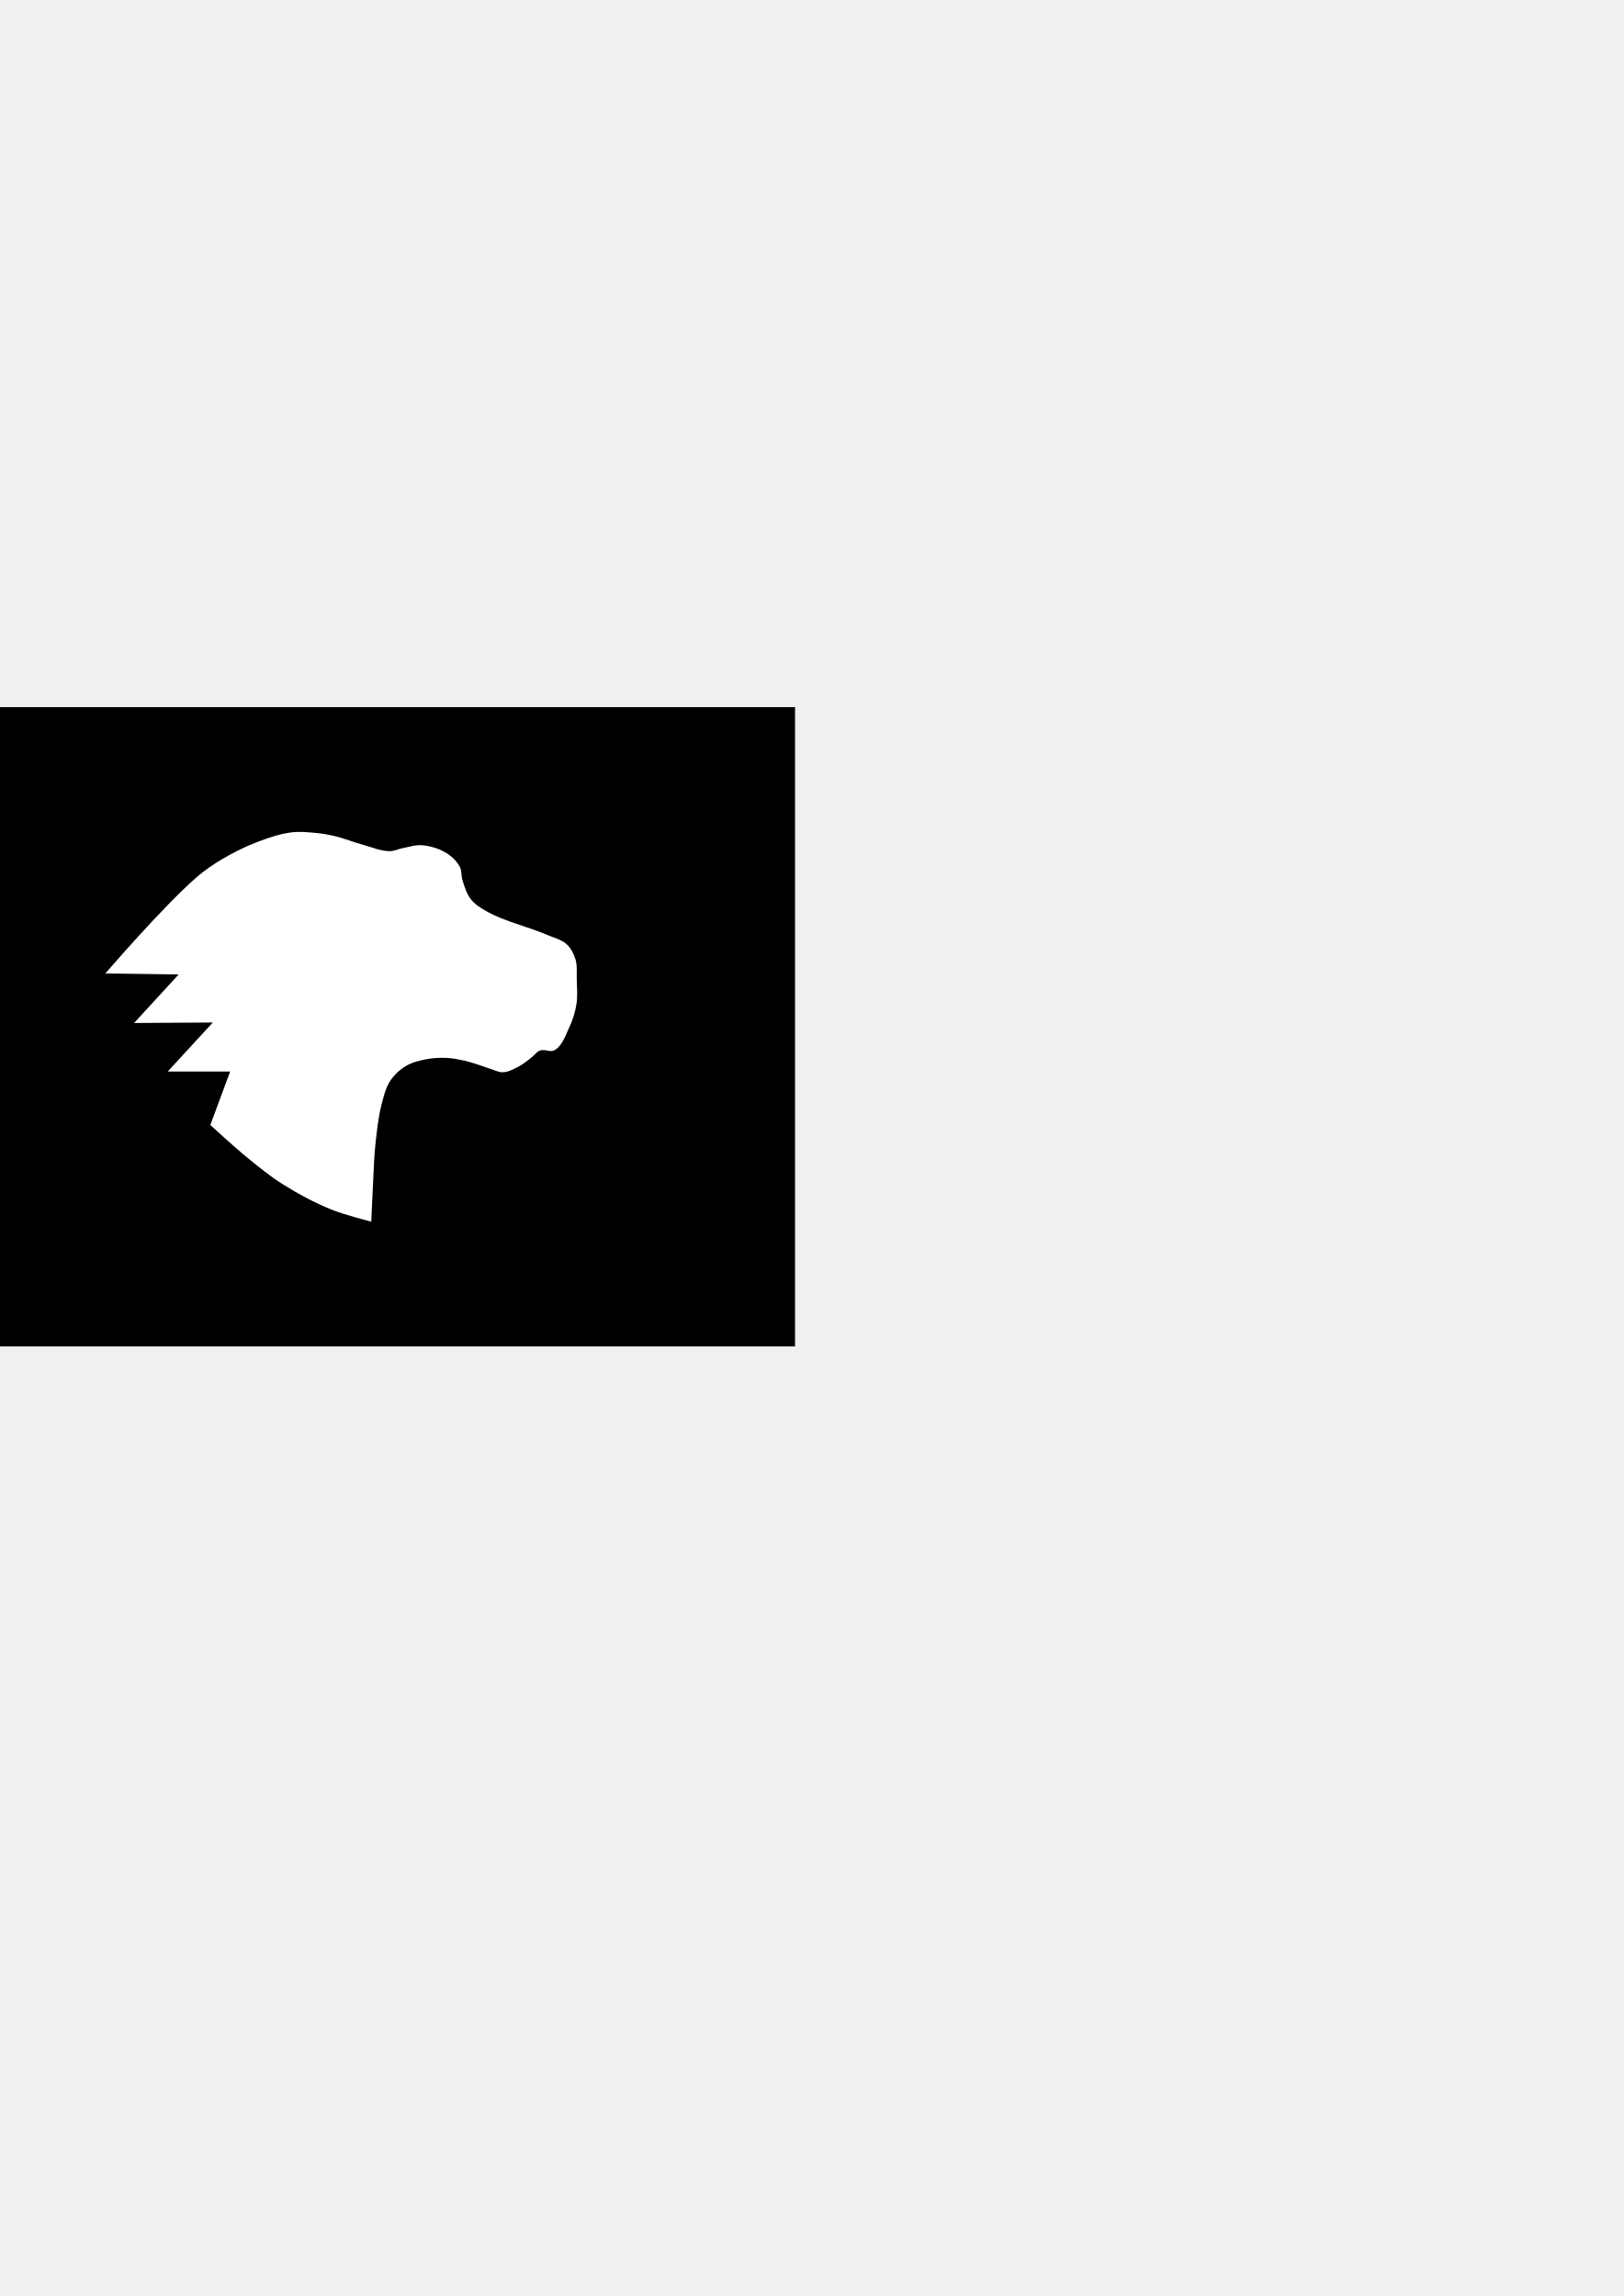
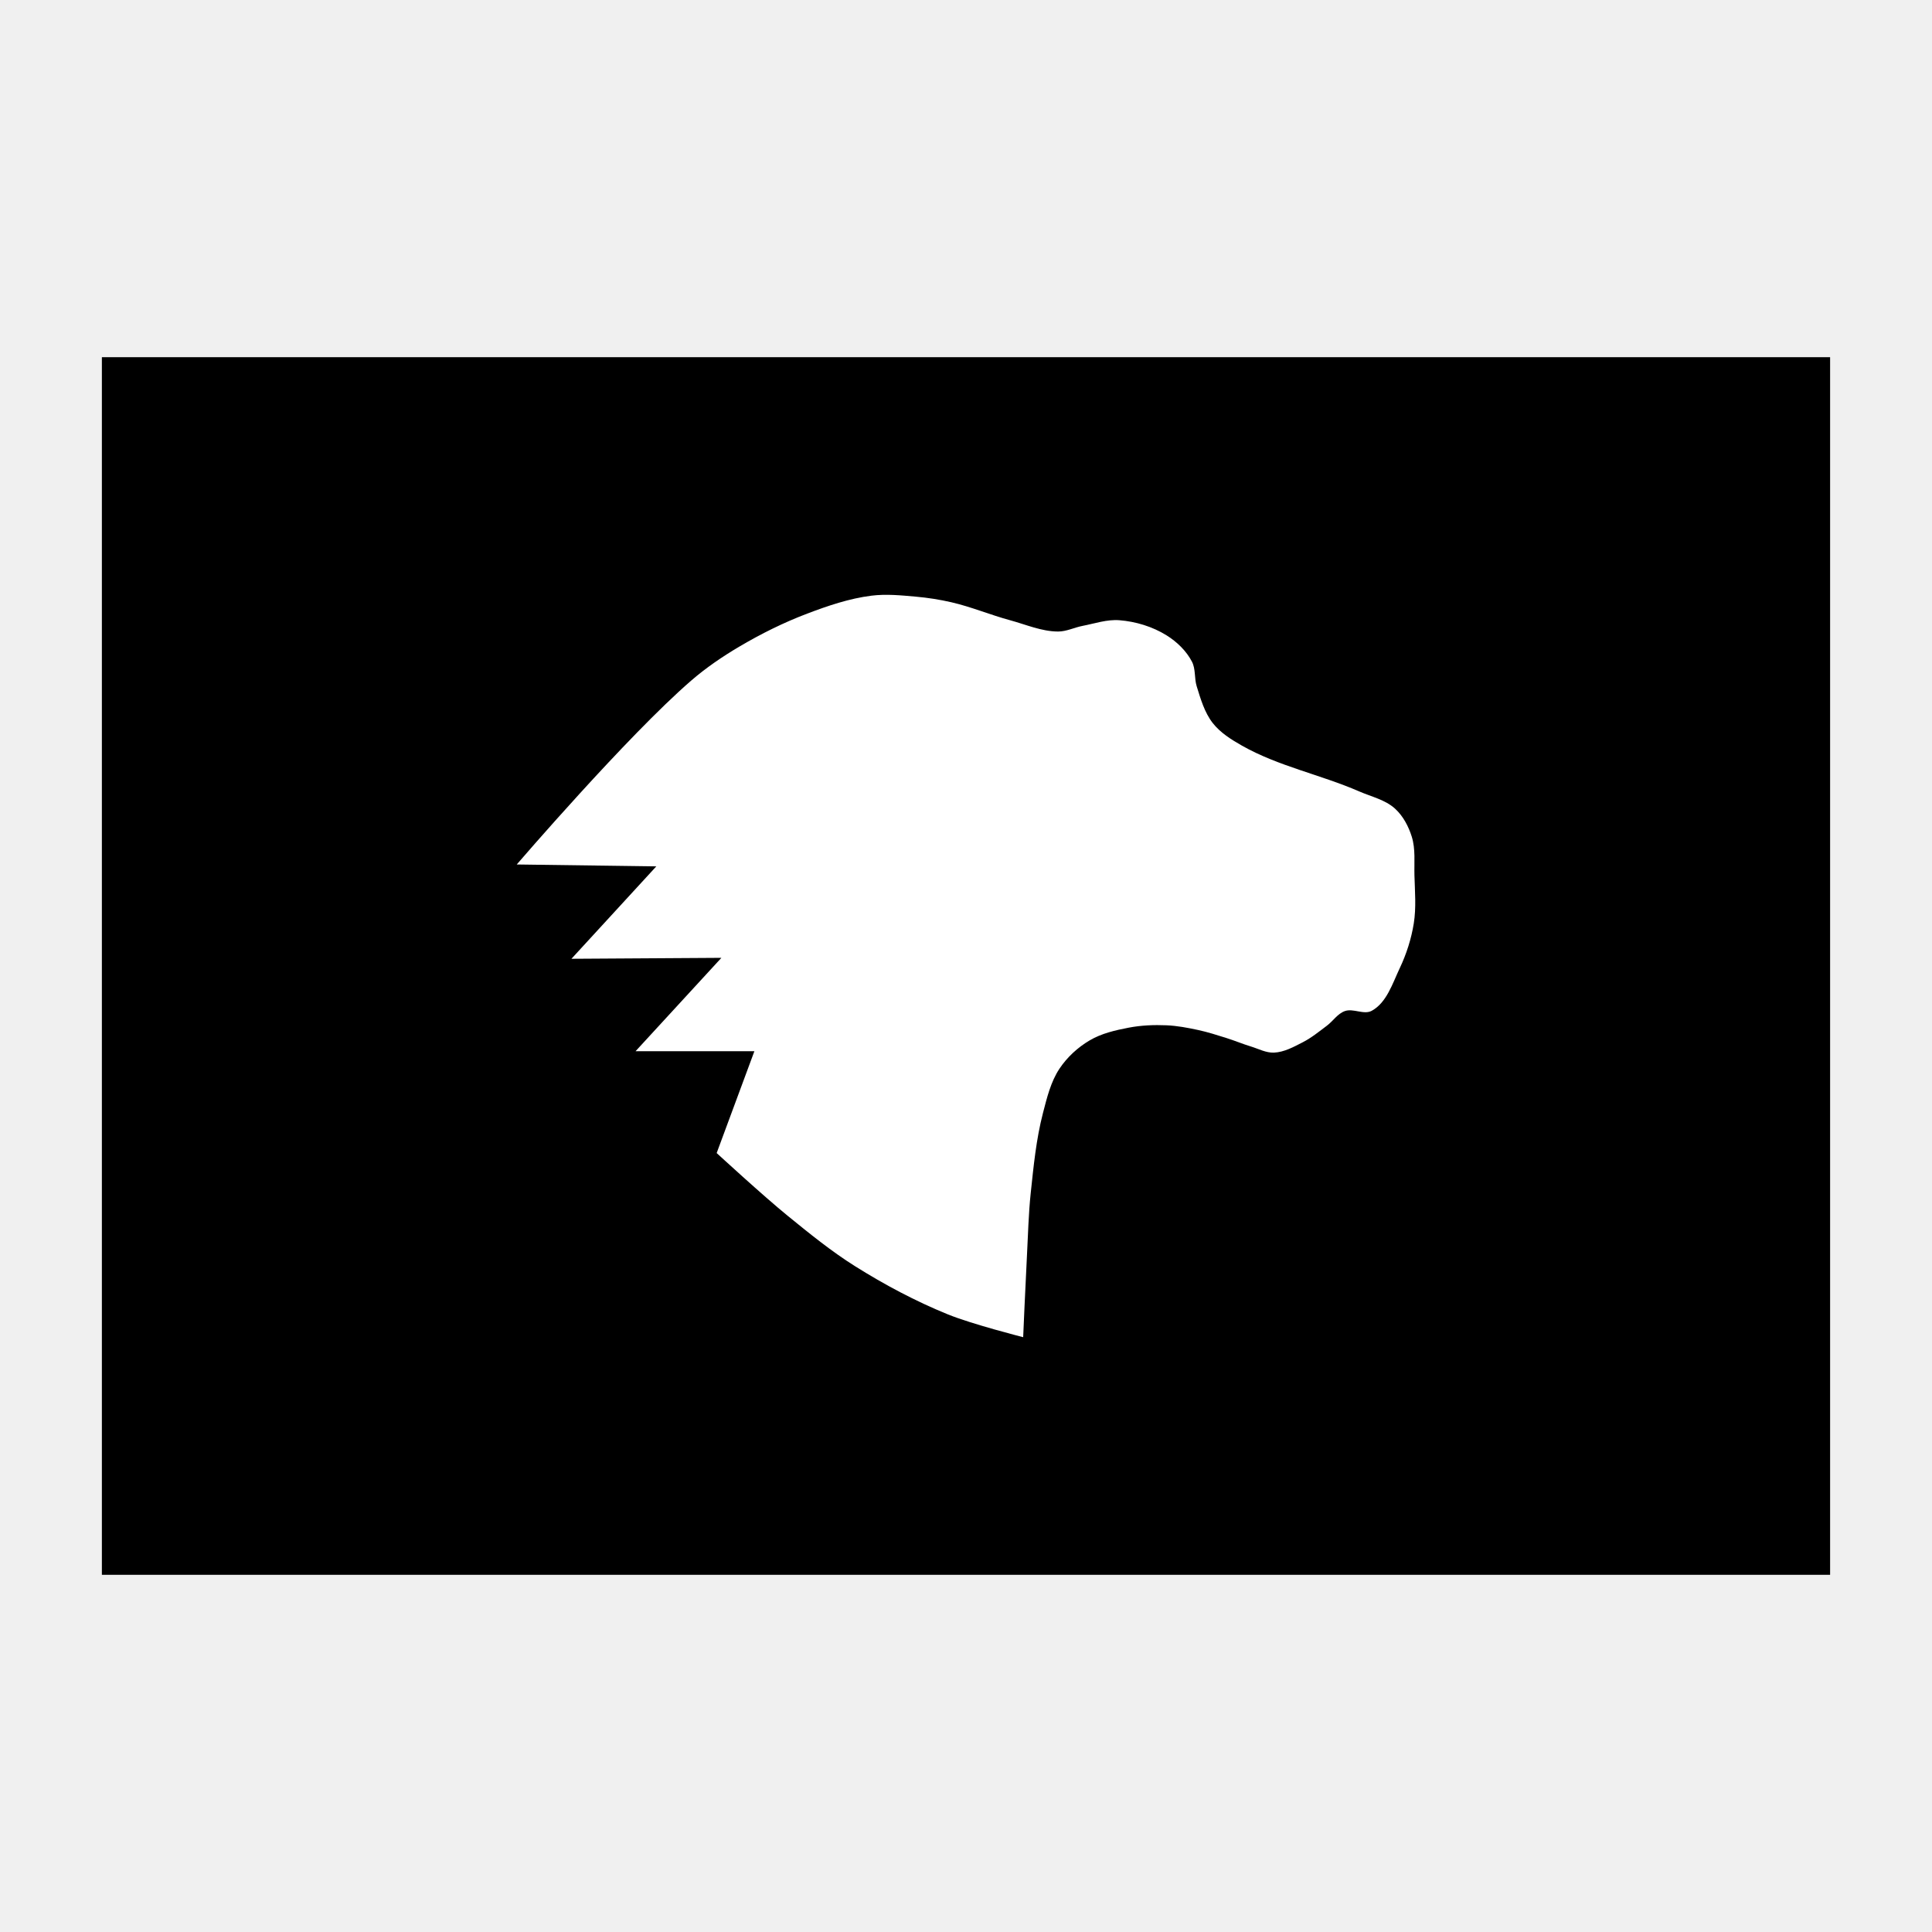
- <svg xmlns="http://www.w3.org/2000/svg" width="210mm" height="297mm" viewBox="0 0 210 297" version="1.1" id="svg7415">
+ <svg xmlns="http://www.w3.org/2000/svg" width="288" height="288" viewBox="0 0 76.2 76.2" version="1.1" id="svg7415">
  <defs id="defs7409" />
-   <g id="layer1">
-     <g id="g7970">
+   <g id="layer1" transform="translate(0,-220.8)">
+     <g id="g7970" transform="matrix(0.5807254,0,0,0.5807254,12.46852,181.768)">
      <rect y="91.472" x="-14.551" height="82.696" width="117.375" id="rect7966" style="opacity:1;fill:#000000;fill-opacity:1;stroke:none;stroke-width:2.628;stroke-linecap:butt;stroke-linejoin:miter;stroke-miterlimit:4;stroke-dasharray:none;stroke-opacity:1;paint-order:normal" />
      <path id="path1541" d="m 71.696,135.861 c 1.013,-0.555 1.408,-1.854 1.902,-2.899 0.454,-0.958 0.783,-1.988 0.951,-3.034 0.172,-1.073 0.075,-2.174 0.045,-3.261 -0.024,-0.877 0.081,-1.789 -0.181,-2.627 -0.22,-0.704 -0.588,-1.404 -1.132,-1.902 -0.667,-0.611 -1.616,-0.816 -2.446,-1.178 -2.611,-1.136 -5.479,-1.703 -7.956,-3.106 -0.728,-0.413 -1.471,-0.877 -1.986,-1.537 -0.558,-0.717 -0.82,-1.63 -1.089,-2.498 -0.167,-0.54 -0.06,-1.164 -0.32,-1.665 -0.382,-0.737 -1.024,-1.355 -1.729,-1.793 -0.952,-0.592 -2.085,-0.937 -3.202,-1.025 -0.84,-0.066 -1.671,0.225 -2.498,0.384 -0.559,0.107 -1.096,0.386 -1.665,0.384 -1.119,-0.003 -2.187,-0.476 -3.267,-0.769 -1.336,-0.362 -2.622,-0.905 -3.971,-1.217 -0.8,-0.185 -1.616,-0.311 -2.434,-0.384 -1,-0.089 -2.015,-0.19 -3.01,-0.064 -1.496,0.189 -2.946,0.682 -4.355,1.217 -1.598,0.606 -3.14,1.372 -4.612,2.242 -1.148,0.678 -2.259,1.434 -3.267,2.306 -4.34,3.755 -11.849,12.49 -11.849,12.49 l 9.479,0.128 -5.764,6.277 10.184,-0.064 -5.829,6.341 h 8.07 l -2.562,6.917 c 0,0 3.157,2.906 4.82,4.259 1.479,1.203 2.965,2.413 4.58,3.427 2.002,1.257 4.104,2.376 6.293,3.267 1.653,0.673 5.124,1.553 5.124,1.553 0,0 0.158,-3.683 0.256,-5.524 0.076,-1.42 0.106,-2.845 0.256,-4.259 0.194,-1.826 0.371,-3.667 0.833,-5.444 0.269,-1.036 0.528,-2.119 1.121,-3.01 0.519,-0.78 1.243,-1.445 2.05,-1.921 0.802,-0.474 1.743,-0.69 2.658,-0.865 0.84,-0.16 1.707,-0.197 2.562,-0.16 0.722,0.031 1.439,0.168 2.146,0.32 0.651,0.14 1.286,0.345 1.921,0.544 0.56,0.176 1.103,0.405 1.665,0.576 0.518,0.158 1.029,0.44 1.569,0.416 0.692,-0.03 1.338,-0.389 1.954,-0.705 0.588,-0.301 1.105,-0.725 1.633,-1.121 0.419,-0.314 0.725,-0.814 1.217,-0.993 0.575,-0.209 1.299,0.271 1.835,-0.023 z" style="opacity:1;fill:#ffffff;fill-opacity:1;stroke:none;stroke-width:0.362px;stroke-linecap:butt;stroke-linejoin:miter;stroke-opacity:1" />
    </g>
  </g>
</svg>
